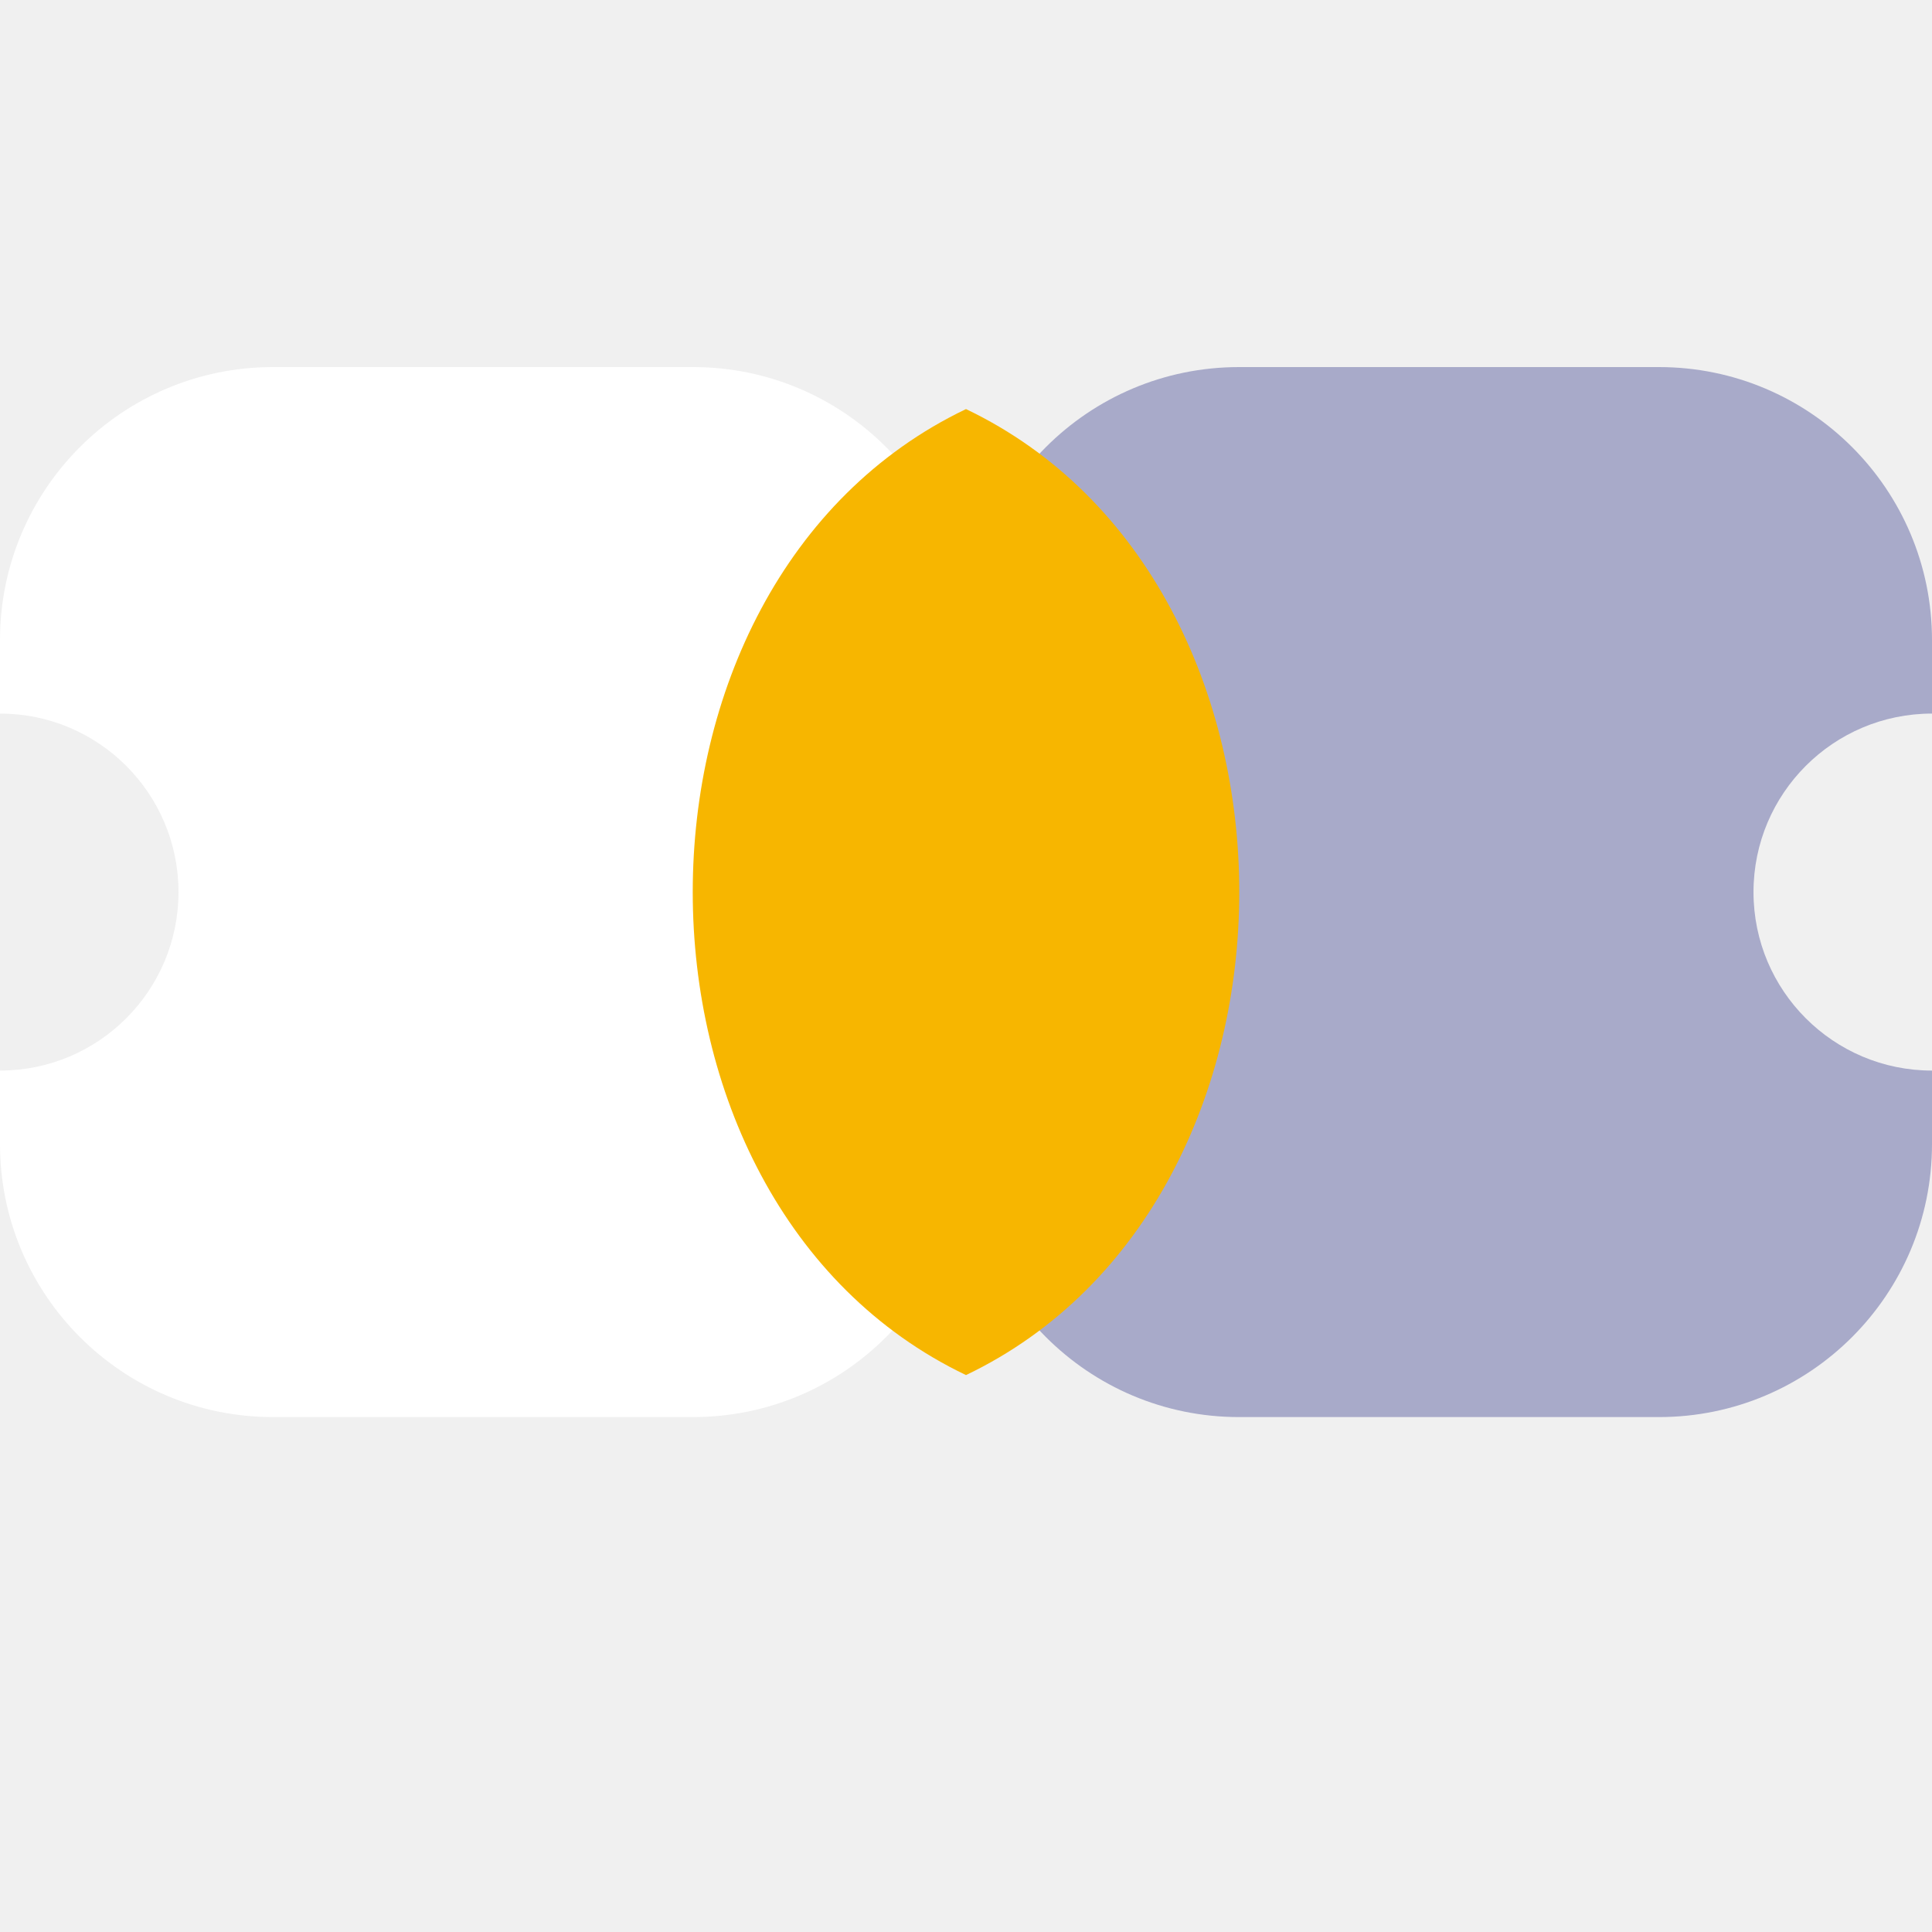
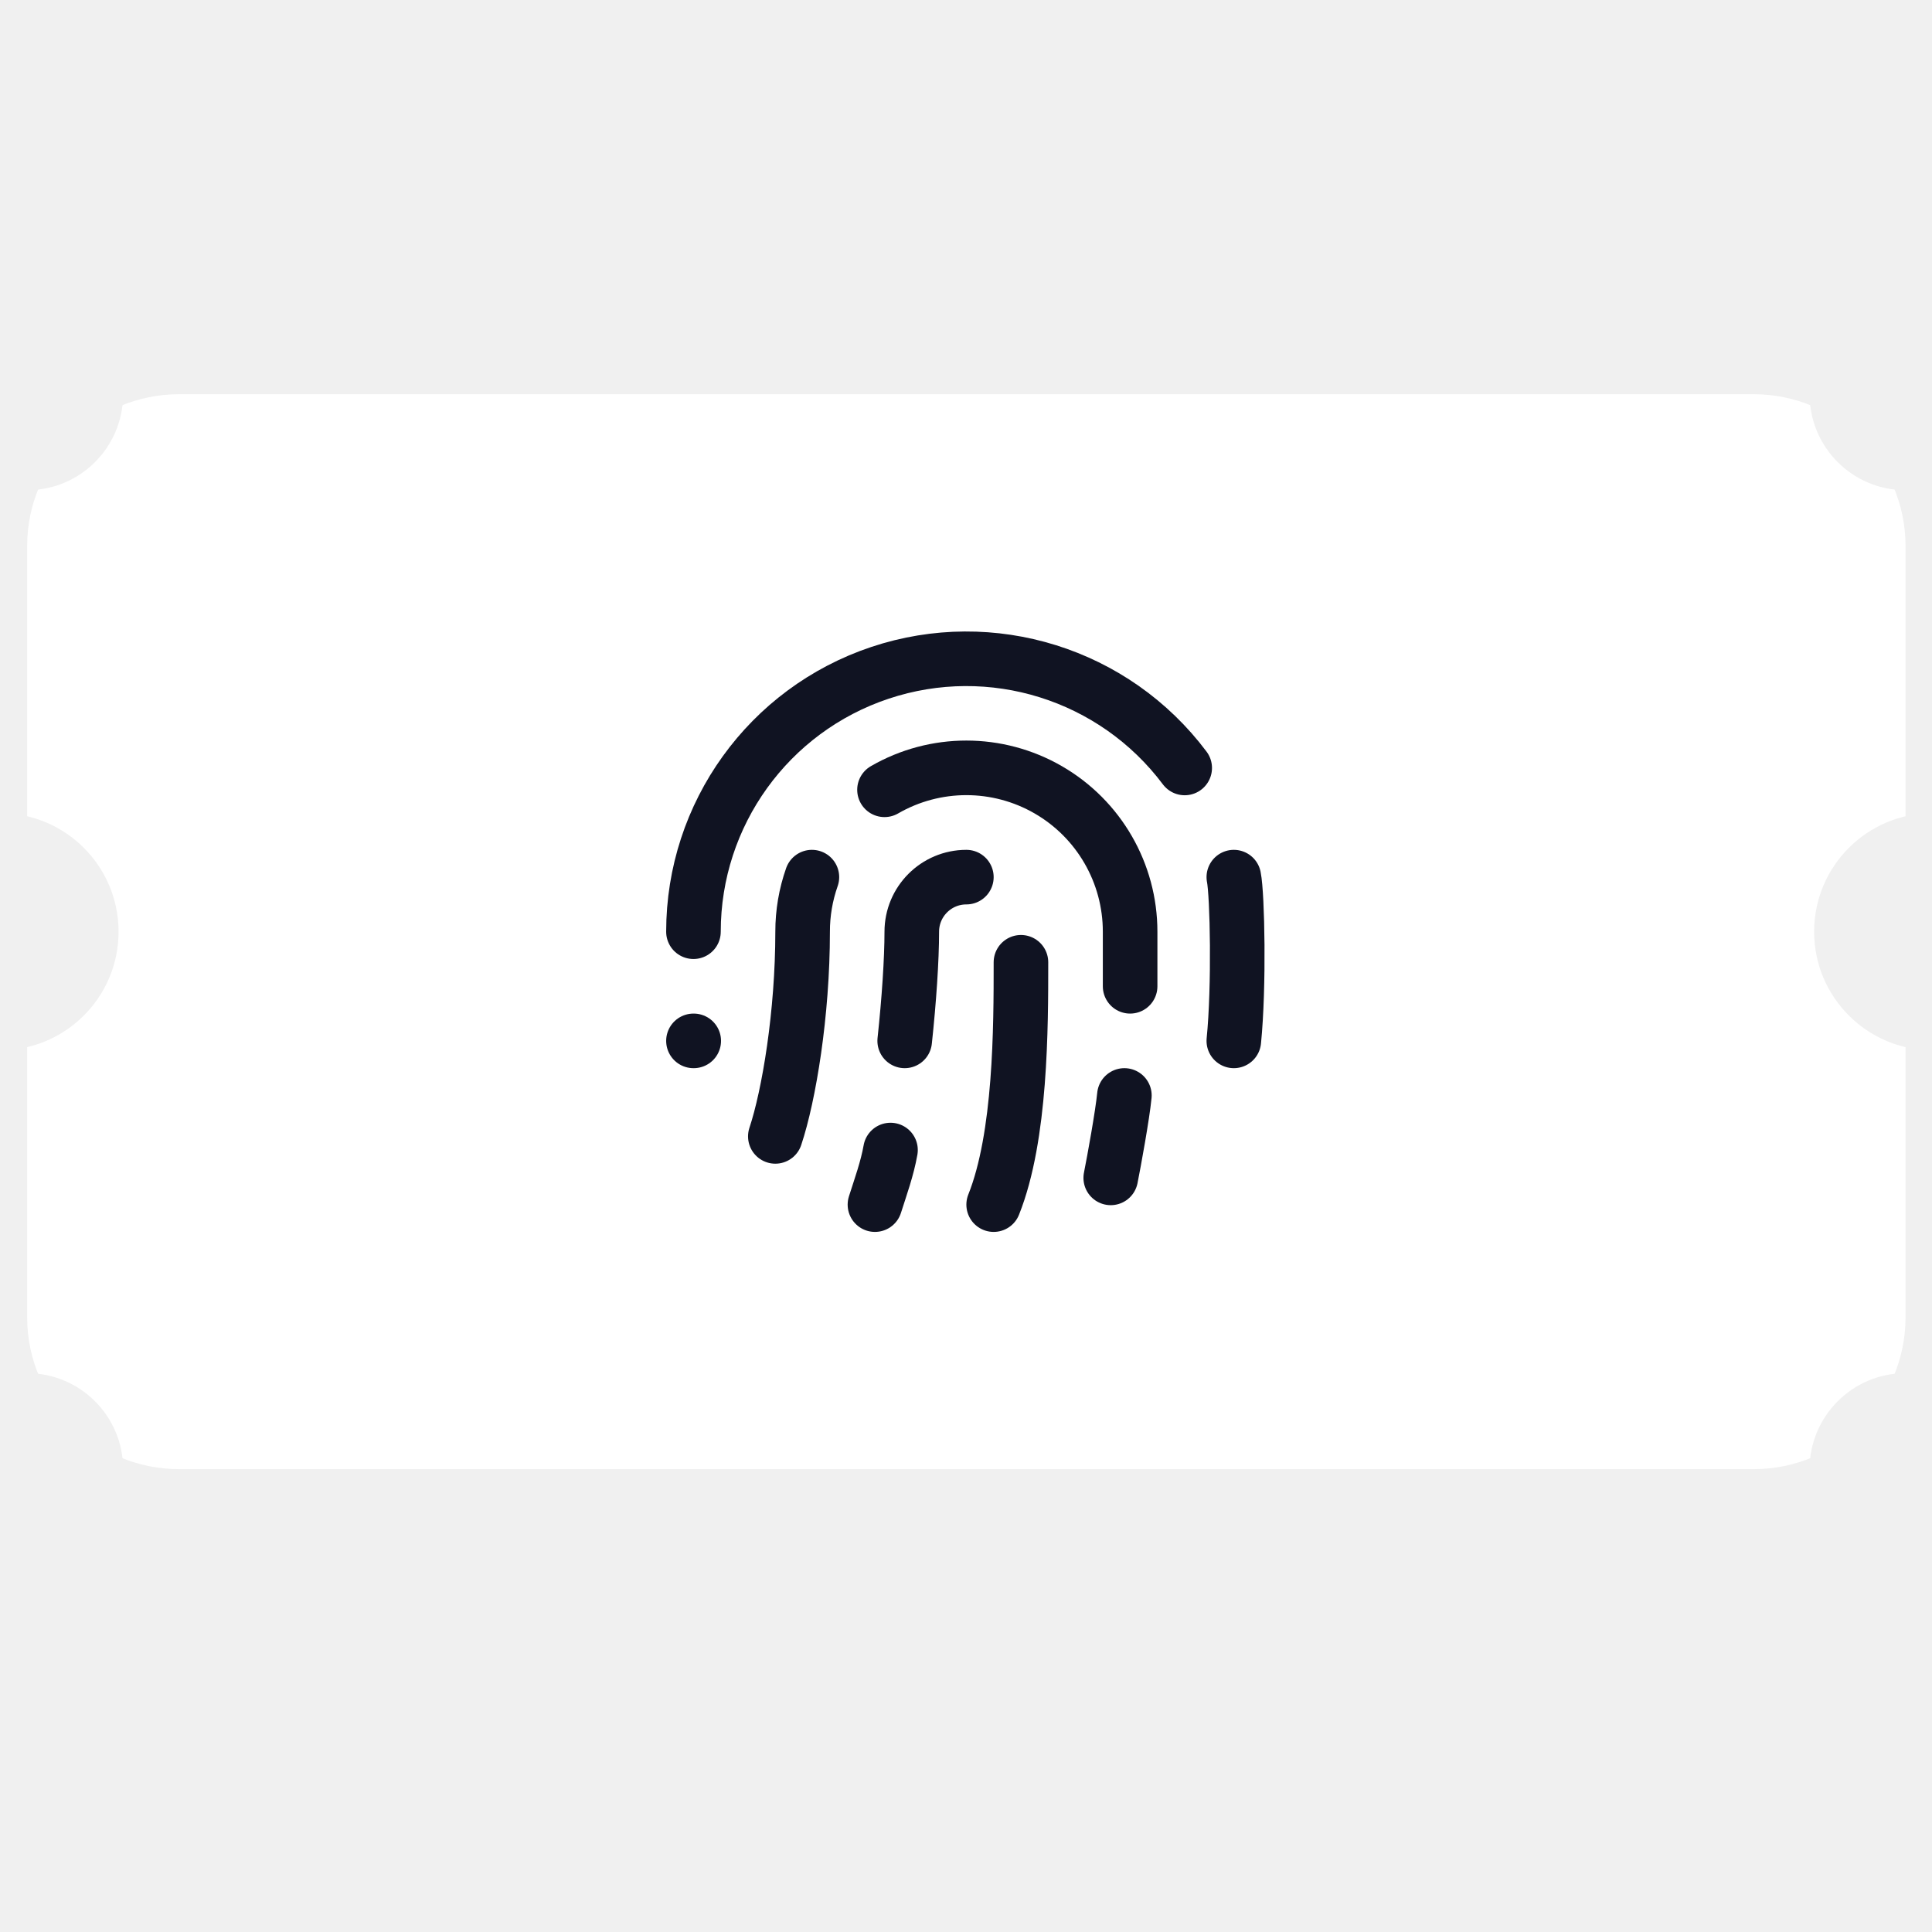
<svg xmlns="http://www.w3.org/2000/svg" width="100" height="100" viewBox="0 0 100 100">
-   <g transform="translate(0 19) scale(0.5434783)">
+   <g data-mark="paystage-ticket" data-state="active" transform="translate(0 19) scale(0.281)" aria-label="PayStage ticket">
    <defs>
-       <mask id="ticket-active-184" maskUnits="userSpaceOnUse" x="-8" y="-8" width="200" height="116">
-         <rect x="-8" y="-8" width="200" height="116" fill="#FFFFFF" />
-         <circle data-bite="left" cx="0" cy="50" r="17" fill="#000000" />
-         <circle data-bite="right" cx="184" cy="50" r="17" fill="#000000" />
+       <mask id="paystage-ticket-mask-3" maskUnits="userSpaceOnUse" x="0" y="0" width="356" height="208">
+         <rect x="0" y="0" width="356" height="208" fill="#FFFFFF" />
+         <circle data-scallop="1" cx="5" cy="5" r="17.68" fill="#000000" />
+         <circle data-scallop="2" cx="351" cy="5" r="17.68" fill="#000000" />
+         <circle data-scallop="3" cx="5" cy="203" r="17.68" fill="#000000" />
+         <circle data-scallop="4" cx="351" cy="203" r="17.68" fill="#000000" />
+         <circle data-notch="left" cx="0" cy="104" r="21.84" fill="#000000" />
+         <circle data-notch="right" cx="356" cy="104" r="21.84" fill="#000000" />
      </mask>
    </defs>
-     <g mask="url(#ticket-active-184)">
-       <rect data-plate="body" x="0" y="0" width="92" height="100" rx="26" fill="#FFFFFF" />
-       <rect data-plate="stub" x="92" y="0" width="92" height="100" rx="26" fill="#a8aac9" />
+     <rect data-body="1" x="5" y="5" width="346" height="198" rx="28" fill="#FFFFFF" mask="url(#paystage-ticket-mask-3)" />
+     <g data-print-set="lucide/fingerprint-pattern" data-print-grid="24" data-print-stroke="2" data-print-stroke-scale="1" data-print-scale="5.027" transform="translate(117.68 43.68) scale(5.027)" fill="none" stroke="#101322" stroke-width="2" stroke-linecap="round" stroke-linejoin="round">
+       <path data-print="1" d="M12 10a2 2 0 0 0-2 2c0 1.02-.1 2.51-.26 4" />
+       <path data-print="1" d="M14 13.12c0 2.38 0 6.38-1 8.88" />
+       <path data-print="1" d="M17.29 21.02c.12-.6.43-2.3.5-3.02" />
+       <path data-print="1" d="M2 12a10 10 0 0 1 18-6" />
+       <path data-print="1" d="M2 16h.01" />
+       <path data-print="1" d="M21.8 16c.2-2 .131-5.354 0-6" />
+       <path data-print="1" d="M5 19.5C5.5 18 6 15 6 12a6 6 0 0 1 .34-2" />
+       <path data-print="1" d="M8.65 22c.21-.66.45-1.32.57-2" />
+       <path data-print="1" d="M9 6.8a6 6 0 0 1 9 5.2v2" />
    </g>
-     <path data-lens="1" data-role="seal" d="M92 4C126.7 20.6 126.7 79.4 92 96C57.3 79.4 57.3 20.6 92 4Z" fill="#F7B600" />
  </g>
</svg>
